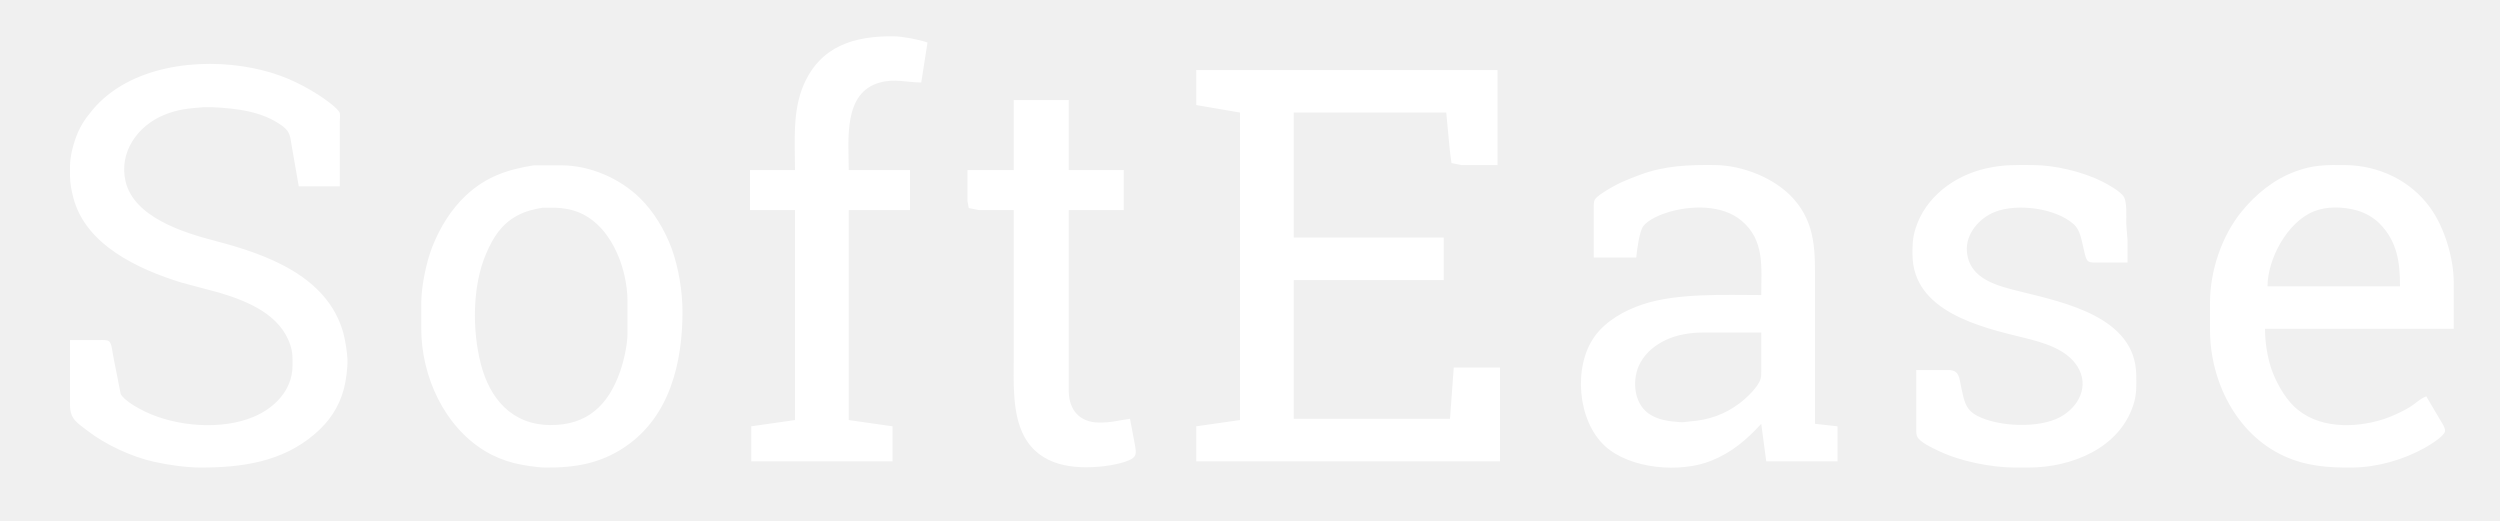
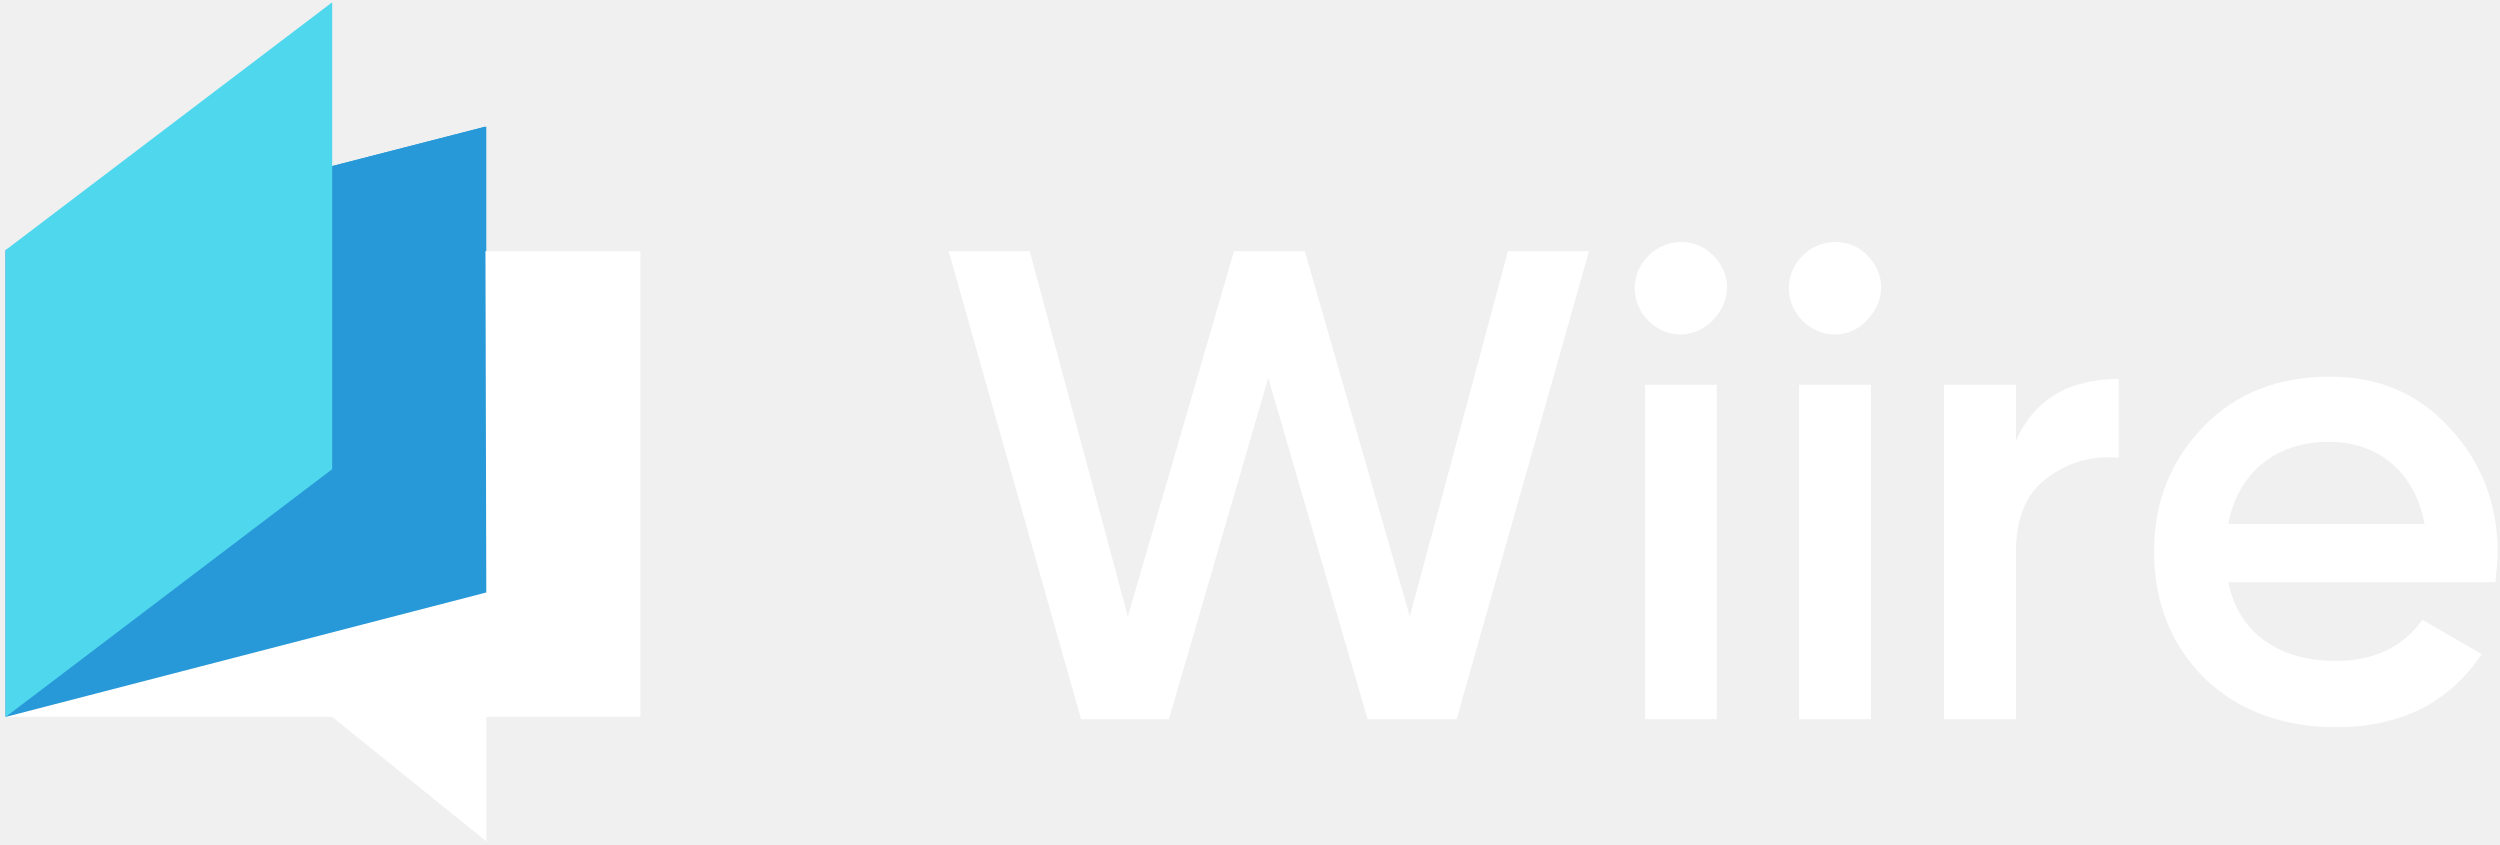
- <svg xmlns="http://www.w3.org/2000/svg" width="6.667in" height="1.387in" viewBox="0 0 2000 416">
-   <path id="Selection #1" fill="#ffffff" stroke="black" stroke-width="0" d="M 642.87,68.00            C 656.35,36.62 683.64,28.64 715.00,29.00              721.99,29.09 735.42,31.58 742.00,34.00              742.00,34.00 737.00,65.96 737.00,65.96              725.45,65.90 715.83,62.72 704.00,65.96              674.17,74.01 679.00,112.26 679.00,136.00              679.00,136.00 728.00,136.00 728.00,136.00              728.00,136.00 728.00,168.00 728.00,168.00              728.00,168.00 679.00,168.00 679.00,168.00              679.00,168.00 679.00,336.00 679.00,336.00              679.00,336.00 714.00,341.00 714.00,341.00              714.00,341.00 714.00,369.00 714.00,369.00              714.00,369.00 601.00,369.00 601.00,369.00              601.00,369.00 601.00,341.00 601.00,341.00              601.00,341.00 636.00,336.00 636.00,336.00              636.00,336.00 636.00,168.00 636.00,168.00              636.00,168.00 600.00,168.00 600.00,168.00              600.00,168.00 600.00,136.00 600.00,136.00              600.00,136.00 636.00,136.00 636.00,136.00              636.00,113.44 633.78,89.16 642.87,68.00 Z            M 80.00,272.00            C 81.97,272.00 85.69,271.74 87.27,272.99              89.36,274.66 89.94,281.33 90.42,284.00              90.42,284.00 96.51,314.96 96.51,314.96              98.94,320.27 110.65,326.65 116.00,329.22              141.00,341.23 177.13,344.28 203.00,333.38              219.73,326.34 233.77,312.00 234.00,293.00              234.07,286.60 234.29,282.22 232.25,276.00              224.30,251.73 198.43,241.02 176.00,234.28              176.00,234.28 145.00,225.98 145.00,225.98              110.77,215.38 68.40,195.99 58.63,158.00              57.20,152.45 56.07,146.75 56.00,141.00              56.00,141.00 56.00,133.00 56.00,133.00              56.09,125.85 57.72,118.75 60.00,112.00              63.35,102.11 67.28,95.98 73.92,88.00              103.42,52.59 159.26,45.85 202.00,54.40              222.35,58.47 238.61,65.37 256.00,76.69              259.76,79.15 270.08,86.28 271.84,90.32              272.11,92.00 272.00,95.16 271.84,97.00              271.84,97.00 271.84,149.00 271.84,149.00              271.84,149.00 239.00,149.00 239.00,149.00              239.00,149.00 233.42,117.00 233.42,117.00              232.12,109.76 232.49,105.59 225.98,100.79              209.88,88.89 189.20,86.73 170.00,85.71              170.00,85.71 163.00,85.71 163.00,85.71              151.06,86.67 142.36,87.29 131.00,92.02              109.91,100.78 95.05,121.85 100.43,145.00              107.09,173.71 146.76,186.06 172.00,192.63              212.95,203.29 261.78,220.67 274.57,266.00              276.15,271.60 277.85,282.23 277.99,288.00              278.13,294.47 276.79,304.73 275.12,311.00              271.17,325.77 263.52,337.06 252.00,347.00              225.76,369.64 193.32,374.05 160.00,374.00              149.01,373.98 133.77,371.82 123.00,369.35              104.94,365.21 84.68,355.86 70.00,344.57              61.52,338.05 56.02,335.16 56.00,324.00              56.00,324.00 56.00,272.00 56.00,272.00              56.00,272.00 80.00,272.00 80.00,272.00 Z            M 1198.00,56.00            C 1198.00,56.00 1198.00,132.00 1198.00,132.00              1198.00,132.00 1169.00,132.00 1169.00,132.00              1169.00,132.00 1161.17,130.43 1161.17,130.43              1161.17,130.43 1159.83,120.00 1159.83,120.00              1159.83,120.00 1157.00,90.00 1157.00,90.00              1157.00,90.00 1035.00,90.00 1035.00,90.00              1035.00,90.00 1035.00,190.00 1035.00,190.00              1035.00,190.00 1155.00,190.00 1155.00,190.00              1155.00,190.00 1155.00,224.00 1155.00,224.00              1155.00,224.00 1035.00,224.00 1035.00,224.00              1035.00,224.00 1035.00,335.00 1035.00,335.00              1035.00,335.00 1160.00,335.00 1160.00,335.00              1160.00,335.00 1163.00,294.00 1163.00,294.00              1163.00,294.00 1200.00,294.00 1200.00,294.00              1200.00,294.00 1200.00,369.00 1200.00,369.00              1200.00,369.00 957.00,369.00 957.00,369.00              957.00,369.00 957.00,341.00 957.00,341.00              957.00,341.00 992.00,336.00 992.00,336.00              992.00,336.00 992.00,90.00 992.00,90.00              992.00,90.00 957.00,84.00 957.00,84.00              957.00,84.00 957.00,56.00 957.00,56.00              957.00,56.00 1198.00,56.00 1198.00,56.00 Z            M 855.00,80.00            C 855.00,80.00 855.00,136.00 855.00,136.00              855.00,136.00 899.00,136.00 899.00,136.00              899.00,136.00 899.00,168.00 899.00,168.00              899.00,168.00 855.00,168.00 855.00,168.00              855.00,168.00 855.00,313.00 855.00,313.00              855.18,327.91 863.70,337.82 879.00,338.00              889.27,338.12 894.42,336.29 904.00,335.00              904.00,335.00 907.78,355.00 907.78,355.00              908.16,357.82 909.46,362.17 907.78,364.78              905.20,369.60 888.49,372.33 883.00,372.95              859.02,375.64 832.19,372.92 819.32,349.00              809.42,330.59 811.00,304.45 811.00,284.00              811.00,284.00 811.00,168.00 811.00,168.00              811.00,168.00 783.00,168.00 783.00,168.00              783.00,168.00 775.02,166.40 775.02,166.40              775.02,166.40 774.00,161.00 774.00,161.00              774.00,161.00 774.00,136.00 774.00,136.00              774.00,136.00 811.00,136.00 811.00,136.00              811.00,136.00 811.00,80.00 811.00,80.00              811.00,80.00 855.00,80.00 855.00,80.00 Z            M 449.00,132.21            C 471.92,132.27 495.47,142.42 511.83,158.29              522.95,169.07 532.13,184.48 537.41,199.00              542.84,213.93 545.98,233.13 546.00,249.00              546.06,289.71 536.00,333.19 500.00,357.48              480.07,370.93 459.50,374.27 436.00,374.00              429.39,373.92 417.48,372.03 411.00,370.37              403.09,368.35 394.99,365.03 388.00,360.80              355.16,340.90 337.06,300.72 337.00,263.00              337.00,263.00 337.00,242.00 337.00,242.00              337.16,228.55 341.02,209.49 346.00,197.00              352.08,181.74 360.89,167.34 373.00,156.09              389.00,141.24 405.96,135.60 427.00,132.21              427.00,132.21 449.00,132.21 449.00,132.21 Z            M 1275.00,167.00            C 1275.00,164.68 1274.76,161.49 1275.99,159.46              1277.44,157.09 1282.55,153.95 1285.00,152.42              1294.55,146.47 1301.58,143.69 1312.00,139.81              1331.94,132.39 1351.08,131.76 1372.00,132.00              1394.21,132.26 1419.95,142.35 1434.83,159.00              1453.15,179.49 1452.00,202.54 1452.00,228.00              1452.00,228.00 1452.00,339.00 1452.00,339.00              1452.00,339.00 1470.00,341.00 1470.00,341.00              1470.00,341.00 1470.00,369.00 1470.00,369.00              1470.00,369.00 1413.00,369.00 1413.00,369.00              1413.00,369.00 1409.00,339.00 1409.00,339.00              1397.10,351.94 1385.54,361.87 1369.00,368.55              1344.28,378.53 1304.18,375.26 1284.01,356.83              1261.90,336.61 1258.34,293.08 1275.78,269.00              1284.84,256.50 1299.62,248.35 1314.00,243.52              1341.59,234.24 1379.71,236.00 1409.00,236.00              1409.00,213.93 1411.99,192.01 1393.00,176.33              1377.65,163.65 1353.14,164.22 1335.00,169.59              1328.52,171.51 1318.59,175.54 1314.51,181.04              1311.55,185.03 1309.44,200.59 1309.00,206.00              1309.00,206.00 1275.00,206.00 1275.00,206.00              1275.00,206.00 1275.00,167.00 1275.00,167.00 Z            M 1559.00,296.00            C 1567.78,296.17 1567.31,302.50 1569.01,310.00              1571.29,320.03 1571.99,327.60 1582.00,332.73              1598.93,341.40 1631.02,342.80 1648.00,333.68              1663.08,325.58 1671.79,308.63 1661.87,293.00              1653.02,279.05 1634.17,273.82 1619.00,270.13              1584.14,261.66 1530.53,249.05 1530.00,204.00              1529.91,196.31 1530.03,190.48 1532.35,183.00              1540.26,157.49 1563.56,140.36 1589.00,134.66              1602.89,131.55 1612.13,131.98 1626.00,132.00              1643.87,132.03 1666.02,137.28 1682.00,145.27              1686.49,147.51 1696.46,153.20 1699.02,157.29              1701.77,161.69 1700.94,173.53 1701.00,179.00              1701.00,179.00 1702.00,192.00 1702.00,192.00              1702.00,192.00 1702.00,210.00 1702.00,210.00              1702.00,210.00 1678.00,210.00 1678.00,210.00              1675.92,210.00 1672.26,210.23 1670.56,208.98              1668.57,207.51 1667.73,202.40 1667.13,200.00              1665.39,193.05 1664.50,184.28 1658.95,179.33              1644.47,166.42 1613.88,162.47 1596.00,169.46              1583.50,174.35 1572.46,186.90 1573.52,201.00              1575.23,223.77 1598.85,228.86 1617.00,233.37              1652.16,242.12 1708.46,253.86 1709.00,300.00              1709.10,308.92 1709.47,315.33 1706.64,324.00              1695.30,358.79 1657.02,373.95 1623.00,374.00              1623.00,374.00 1612.00,374.00 1612.00,374.00              1593.03,373.97 1568.09,369.01 1551.00,360.74              1546.33,358.48 1535.53,353.72 1533.60,348.91              1532.88,347.12 1533.00,343.97 1533.00,342.00              1533.00,342.00 1533.00,296.00 1533.00,296.00              1533.00,296.00 1559.00,296.00 1559.00,296.00 Z            M 1952.20,336.00            C 1953.50,338.18 1956.41,342.36 1956.01,344.91              1955.37,349.02 1943.71,356.06 1940.00,358.14              1922.64,367.84 1901.97,373.76 1882.00,374.00              1862.68,374.22 1844.88,372.94 1827.00,364.69              1788.91,347.12 1768.06,304.75 1768.00,264.00              1768.00,264.00 1768.00,242.00 1768.00,242.00              1768.04,216.60 1777.33,188.71 1793.46,169.00              1804.80,155.15 1819.14,143.53 1836.00,137.23              1850.41,131.84 1861.02,131.83 1876.00,132.00              1902.88,132.32 1928.21,144.13 1944.08,166.00              1955.60,181.87 1962.97,206.41 1963.00,226.00              1963.00,226.00 1963.00,263.00 1963.00,263.00              1963.00,263.00 1812.00,263.00 1812.00,263.00              1812.01,272.94 1813.70,284.52 1816.75,294.00              1820.08,304.39 1827.22,317.33 1835.04,324.91              1853.79,343.10 1883.56,342.77 1907.00,335.25              1913.12,333.29 1922.55,328.93 1928.00,325.54              1933.16,322.32 1935.15,319.50 1941.00,317.00              1941.00,317.00 1952.20,336.00 1952.20,336.00 Z            M 414.00,172.32            C 401.09,179.23 394.46,189.95 388.85,203.00              377.82,228.68 377.73,264.19 384.63,291.00              391.84,319.01 409.48,339.65 440.00,340.00              469.70,340.33 486.71,324.16 496.14,297.00              499.11,288.43 501.89,276.05 502.00,267.00              502.00,267.00 502.00,241.00 502.00,241.00              501.96,213.28 487.74,177.01 459.00,168.44              452.43,166.48 445.81,165.92 439.00,166.14              439.00,166.14 434.00,166.14 434.00,166.14              426.92,167.37 420.39,168.90 414.00,172.32 Z            M 1903.91,179.04            C 1898.93,173.92 1891.89,170.03 1885.00,168.16              1874.34,165.26 1861.36,164.88 1851.00,169.09              1829.85,177.68 1814.20,206.76 1814.00,229.00              1814.00,229.00 1920.00,229.00 1920.00,229.00              1920.00,210.02 1917.93,193.44 1903.91,179.04 Z            M 1362.00,266.00            C 1352.52,266.01 1341.62,267.73 1333.00,271.78              1324.37,275.84 1317.05,281.55 1312.35,290.00              1305.38,302.53 1306.52,322.19 1319.04,330.90              1326.46,336.06 1335.25,337.02 1344.00,337.68              1347.24,337.92 1348.89,337.31 1352.00,337.09              1366.96,336.00 1379.95,331.52 1392.00,322.32              1397.35,318.24 1406.61,309.52 1408.49,303.00              1409.09,300.93 1409.00,298.17 1409.00,296.00              1409.00,296.00 1409.00,266.00 1409.00,266.00              1409.00,266.00 1362.00,266.00 1362.00,266.00 Z" />
+ <svg xmlns="http://www.w3.org/2000/svg" width="219px" height="74px" viewBox="0 0 219 74" version="1.1">
+   <defs />
+   <g id="Page-1" stroke="none" stroke-width="1" fill="none" fill-rule="evenodd">
+     <g id="logo_rgb" transform="translate(-188, -149)">
+       <g id="Group-2" transform="translate(188, 149)">
+         <polygon id="Shape" fill="#2798D8" points="42.5 11.1 0.5 21.9 0.5 62.8 42.6 51.9 42.6 51.9 42.6 11.1" />
+         <polygon id="Shape" fill="#FFFFFF" points="56.1 62.8 42.6 62.8 42.6 73.7 29.1 62.8 0.5 62.8 6.6 22 56.1 22" />
+         <polygon id="Shape" fill="#2798D8" points="42.5 11.1 0.5 21.9 0.5 62.8 42.6 51.9" />
+         <polygon id="Shape" fill="#4FD7ED" points="29.1 0.2 0.5 21.9 0.5 62.8 29.1 41.1" />
+         <polygon id="Shape" fill="#FFFFFF" points="94.7 63 83.1 22 90.2 22 98.8 54 108.1 22 114.3 22 123.5 54 132.1 22 139.2 22 127.6 63 119.8 63 111.1 33.1 102.4 63" />
+         <path d="M144.4,28.1 C142.8,26.5 142.8,24 144.4,22.4 C146,20.8 148.6,20.8 150.1,22.4 C151.7,24 151.7,26.4 150,28.1 C148.4,29.7 146,29.7 144.4,28.1 L144.4,28.1 Z M144.1,63 L144.1,33.7 L150.4,33.7 L150.4,63 L144.1,63 L144.1,63 Z" id="Shape" fill="#FFFFFF" />
+         <path d="M157.9,28.1 C156.3,26.5 156.3,24 157.9,22.4 C159.5,20.8 162.1,20.8 163.6,22.4 C165.2,24 165.2,26.4 163.5,28.1 C162,29.7 159.5,29.7 157.9,28.1 L157.9,28.1 Z M157.6,63 L157.6,33.7 L163.9,33.7 L163.9,63 L157.6,63 L157.6,63 Z" id="Shape" fill="#FFFFFF" />
+         <path d="M176.6,38.6 C178.2,35 181.2,33.2 185.6,33.2 L185.6,40.1 C183.2,39.9 181.1,40.5 179.3,41.9 C177.5,43.2 176.6,45.4 176.6,48.3 L176.6,63 L170.3,63 L170.3,33.7 L176.6,33.7 L176.6,38.6 L176.6,38.6 Z" id="Shape" fill="#FFFFFF" />
+         <path d="M195.2,51 C196.1,55.5 199.7,57.9 204.6,57.9 C207.9,57.9 210.5,56.7 212.2,54.3 L217.4,57.3 C214.5,61.6 210.3,63.7 204.6,63.7 C199.9,63.7 196,62.2 193.1,59.4 C190.2,56.5 188.7,52.8 188.7,48.3 C188.7,43.9 190.2,40.3 193,37.4 C195.9,34.4 199.6,33 204.1,33 C208.4,33 211.9,34.5 214.6,37.5 C217.4,40.5 218.8,44.2 218.8,48.4 C218.8,49 218.7,49.9 218.6,51 L195.2,51 L195.2,51 Z M212.4,45.9 C211.5,41.2 208.2,38.7 204,38.7 C199.3,38.7 196,41.5 195.2,45.9 L212.4,45.9 L212.4,45.9 Z" id="Shape" fill="#FFFFFF" />
+       </g>
+     </g>
+   </g>
</svg>
